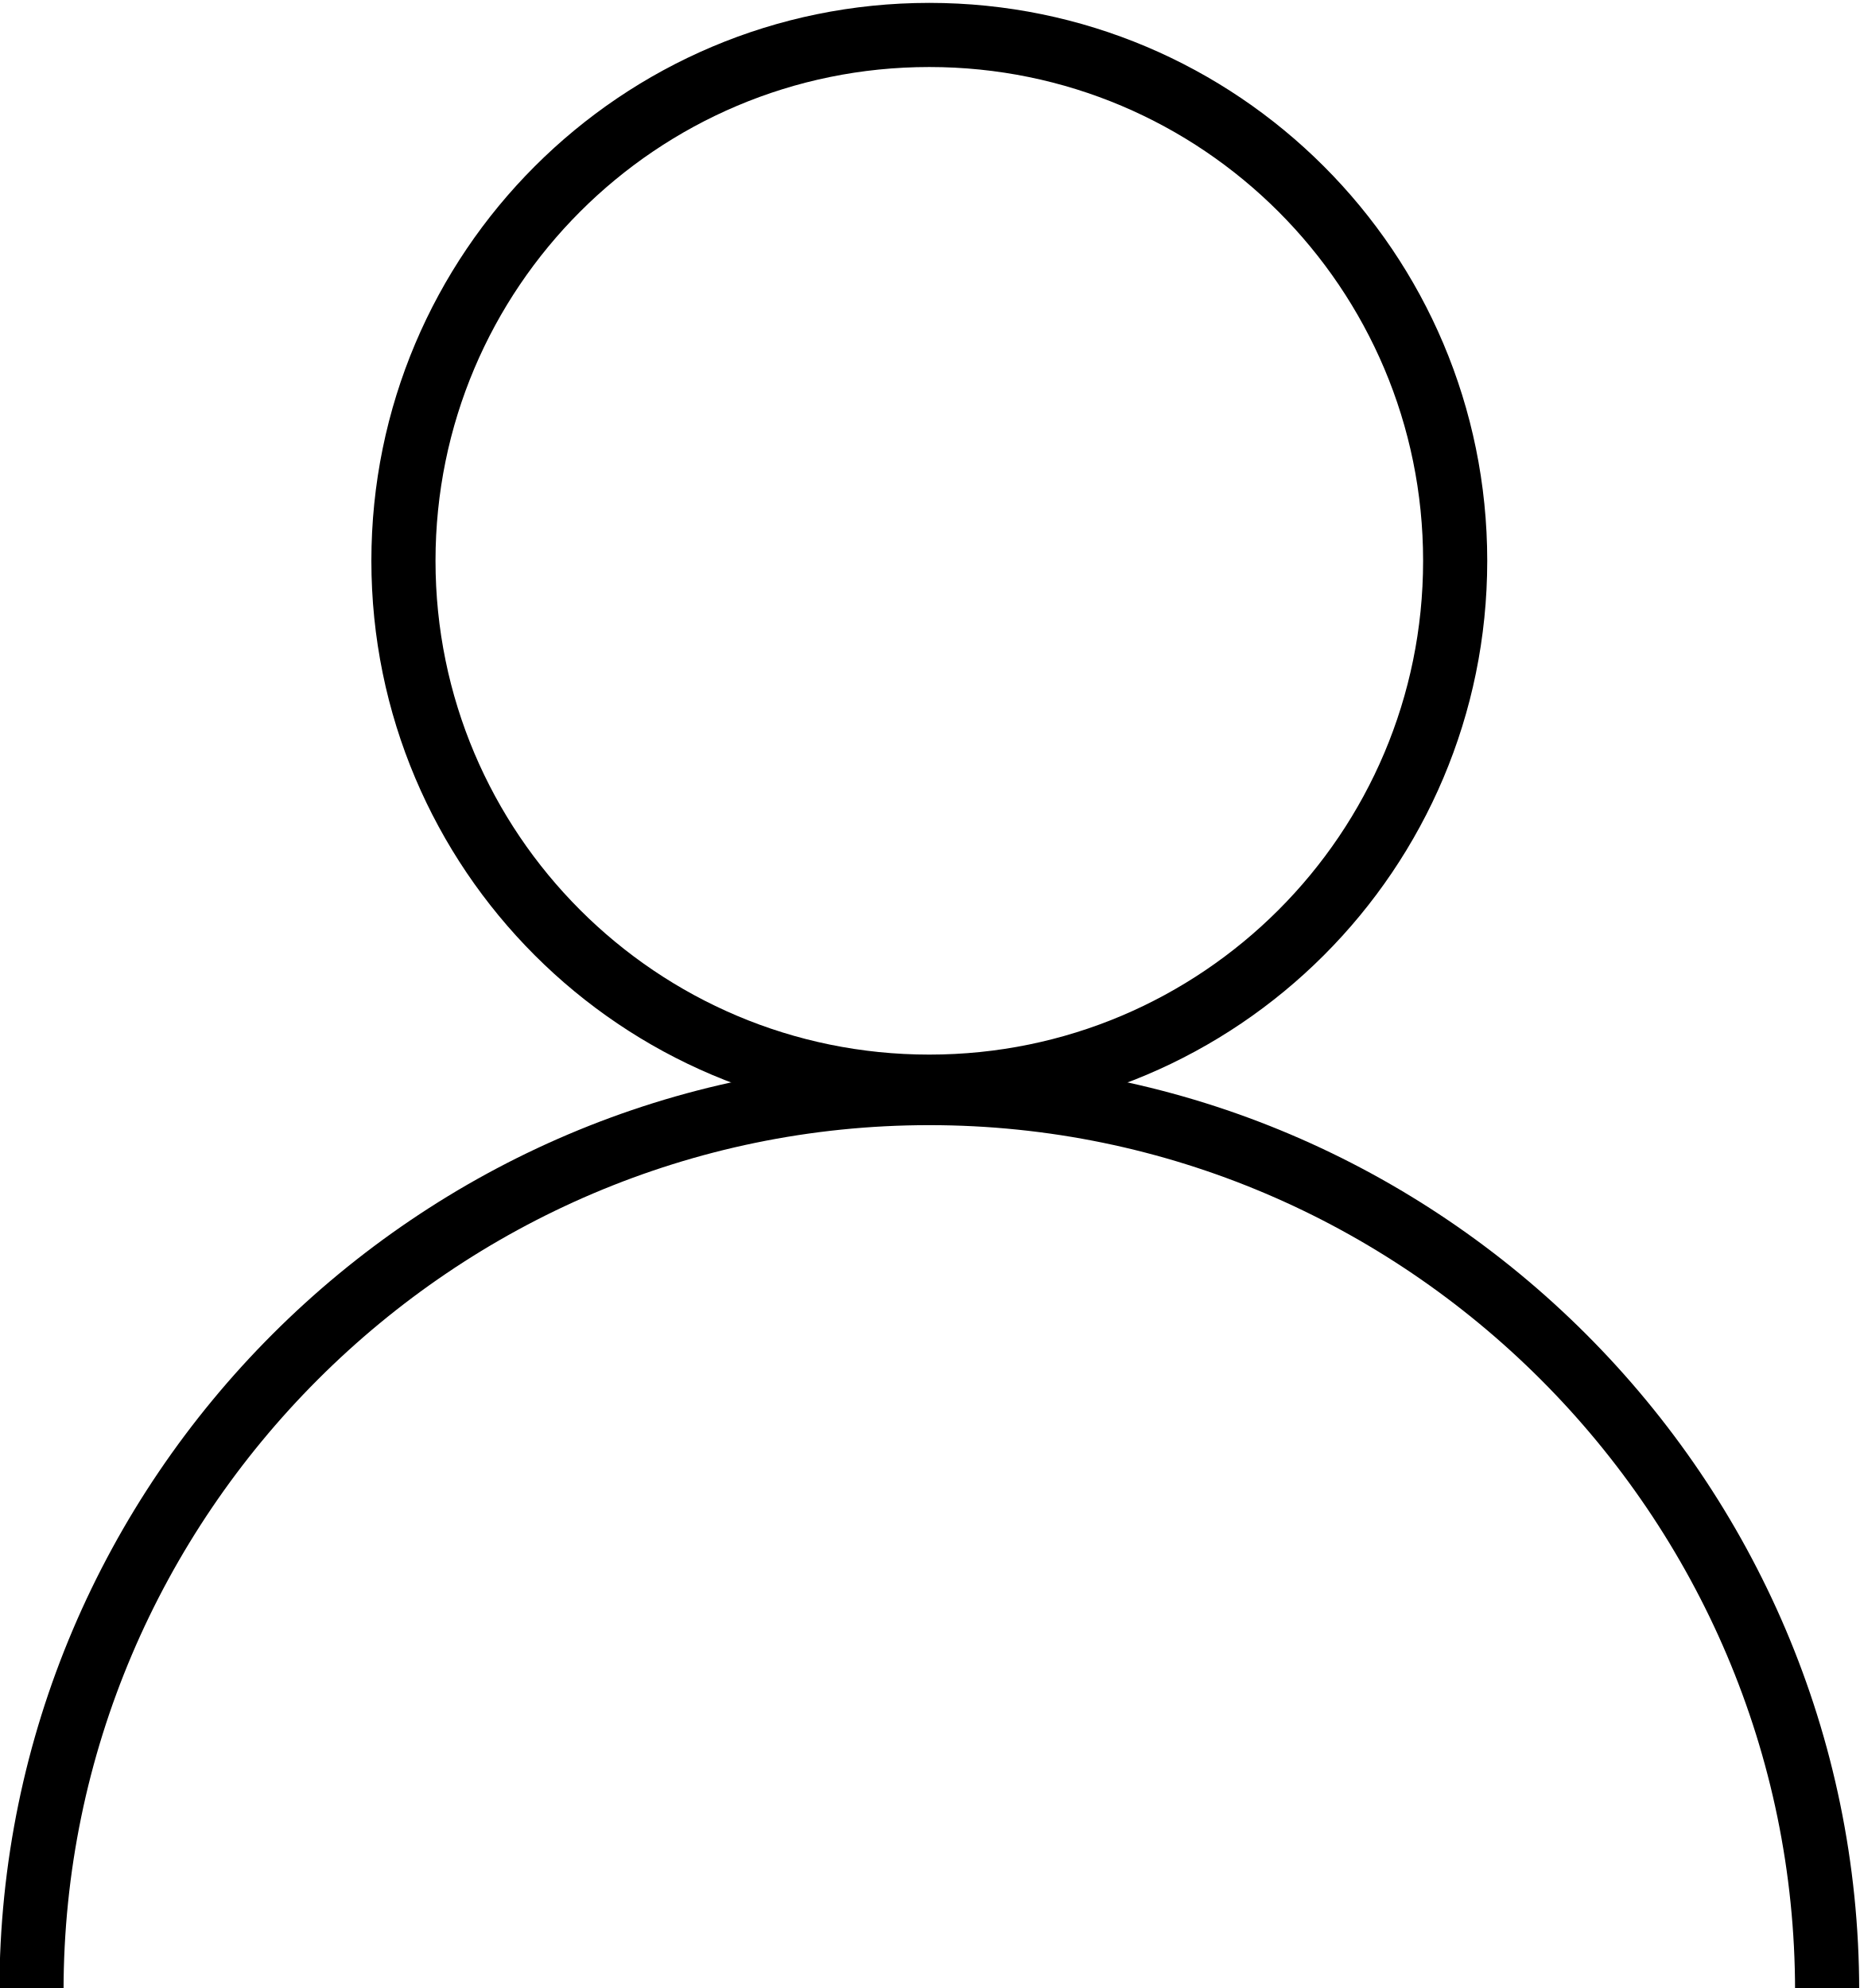
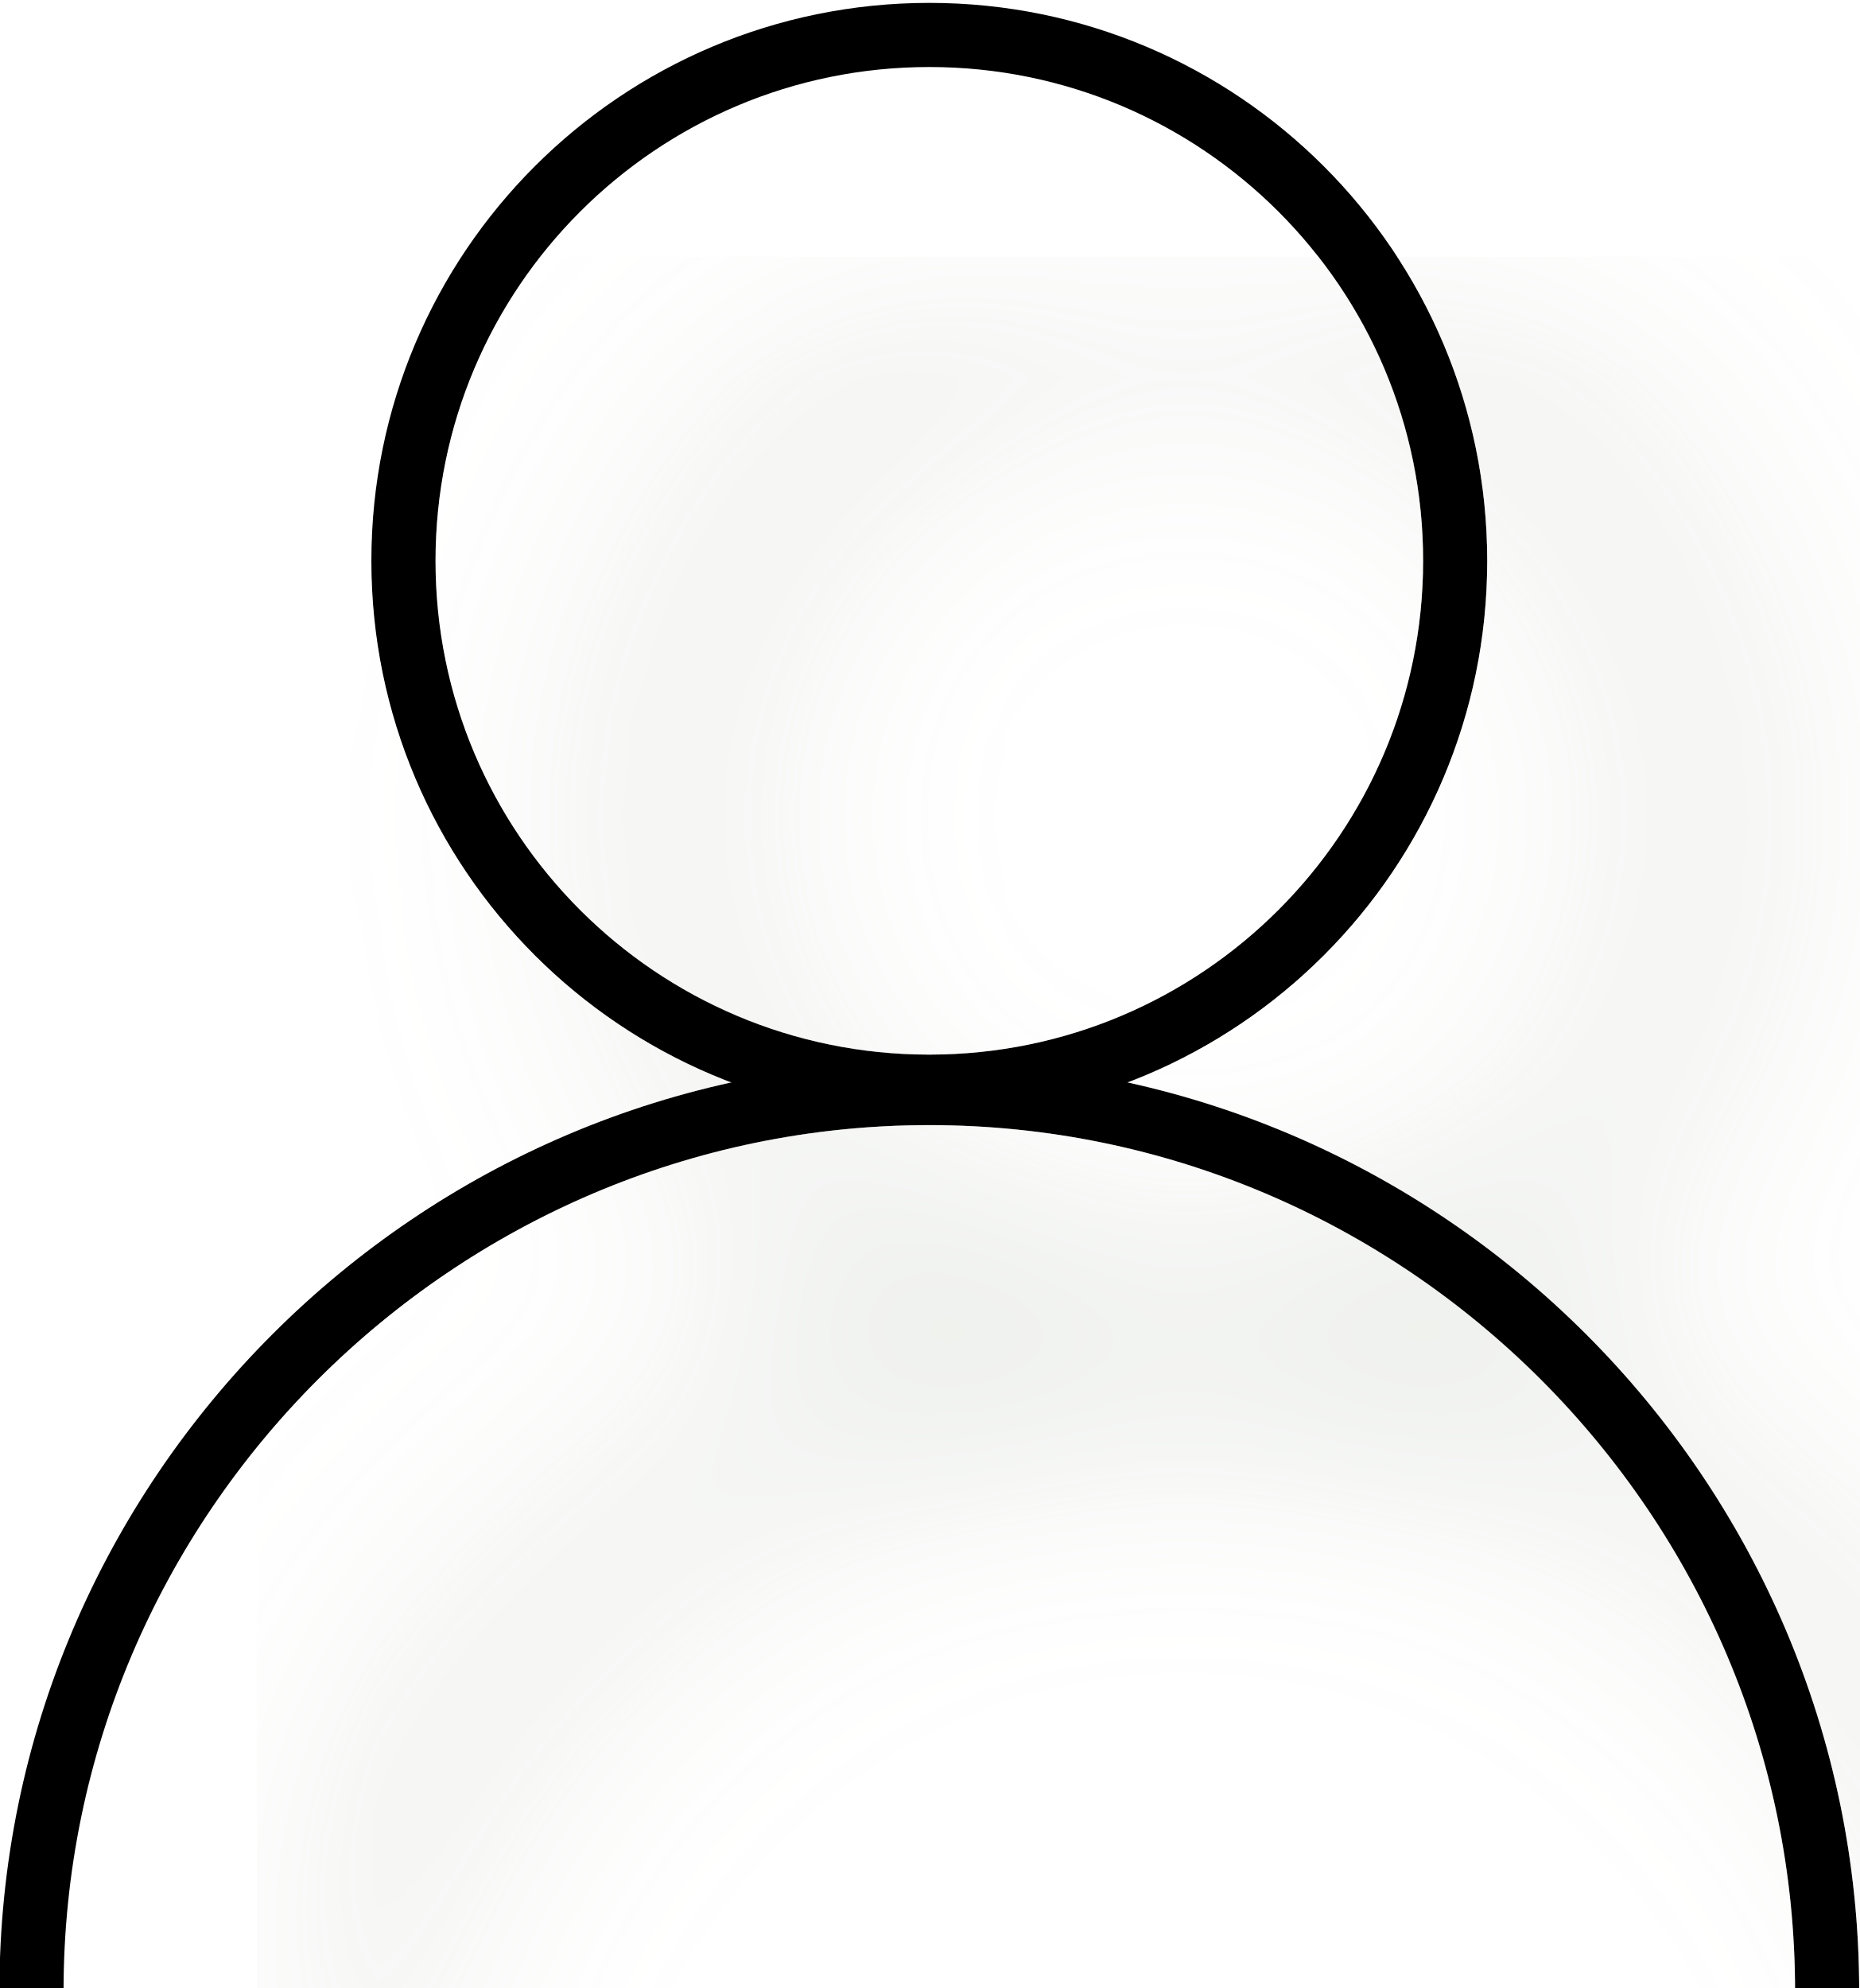
<svg xmlns="http://www.w3.org/2000/svg" version="1.1" id="Warstwa_1" x="0px" y="0px" viewBox="0 0 29 31" style="enable-background:new 0 0 29 31;" xml:space="preserve">
  <style type="text/css">
	.st0{fill:none;stroke:#000000;}
</style>
-   <g id="Group_109" transform="translate(-1496.109 -209.055)">
+   <defs>
+     <filter id="drop-shadow" height="130%">
+       <feDropShadow dx="4" dy="4" stdDeviation="2" flood-color="#D1D7CE" />
+     </filter>
+   </defs>
+   <g id="Group_109" transform="translate(-1496.109 -209.055)" filter="url(#drop-shadow)">
    <path id="Path_25" class="st0" d="M1496.6,240.1c0-7.7,6.3-14,14-14c7.7,0,14,6.3,14,14l0,0" />
    <ellipse id="Ellipse_2" class="st0" cx="1510.6" cy="217.8" rx="8.2" ry="8.2" />
  </g>
</svg>
